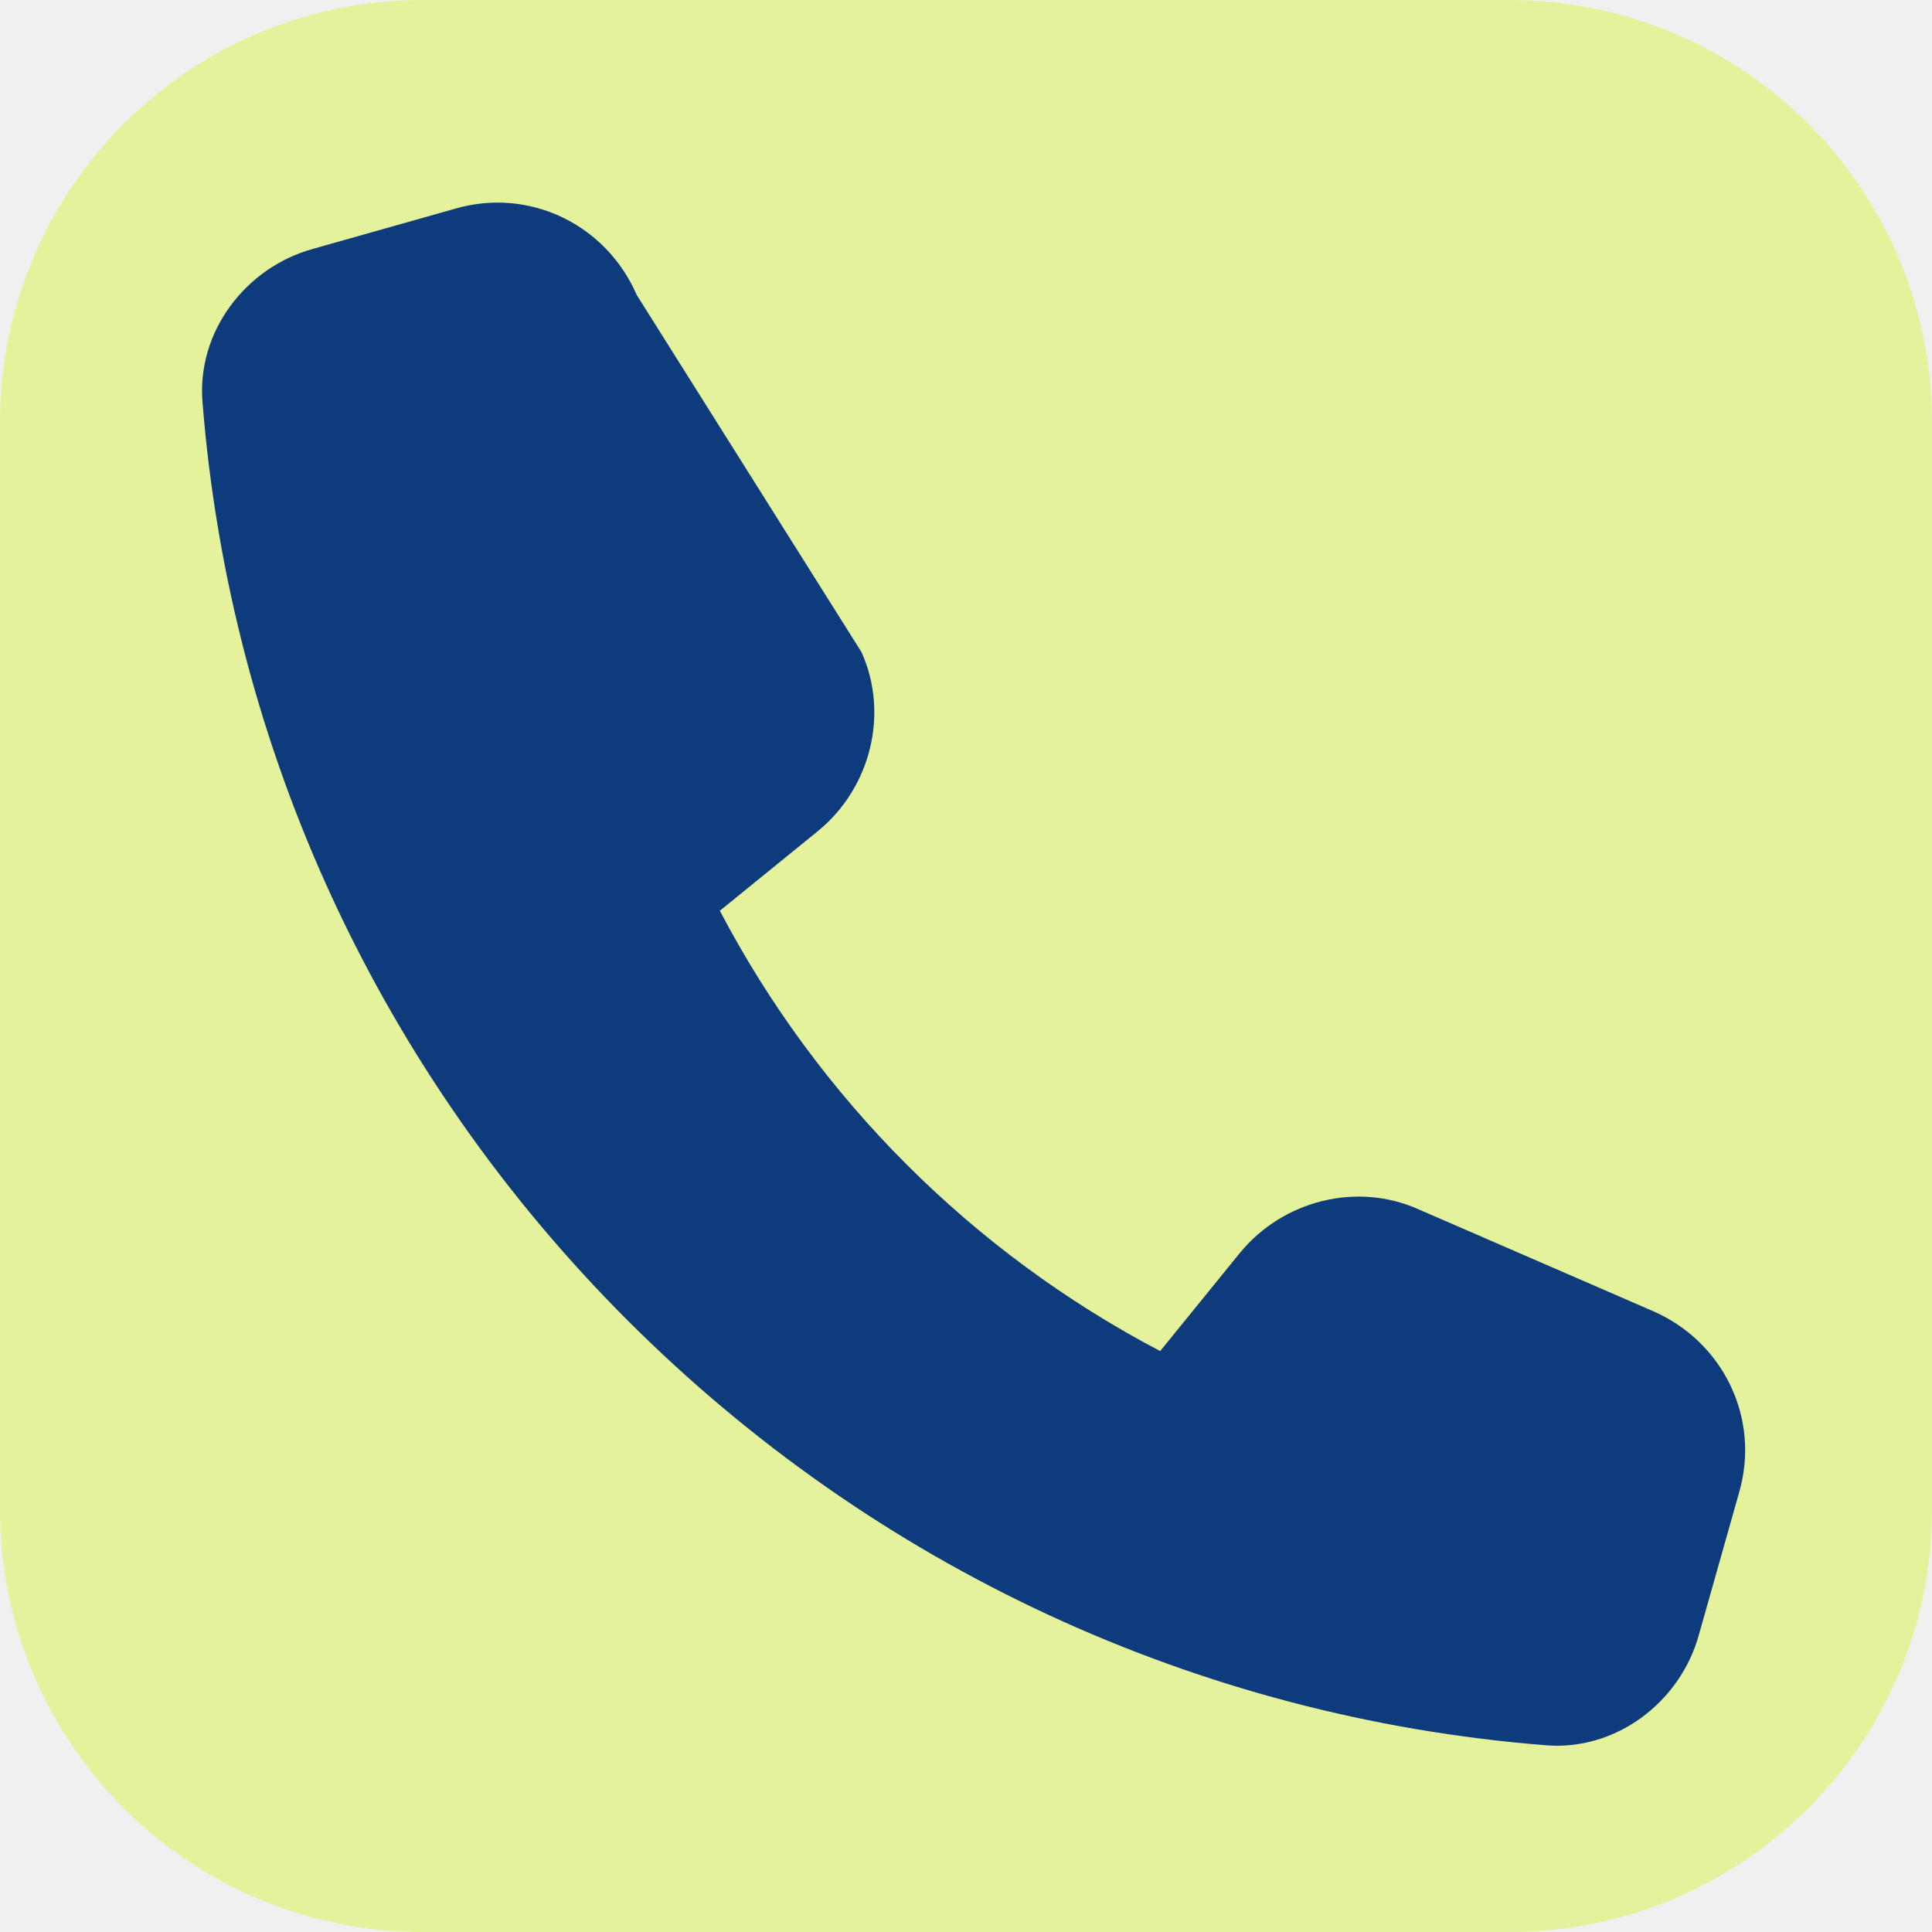
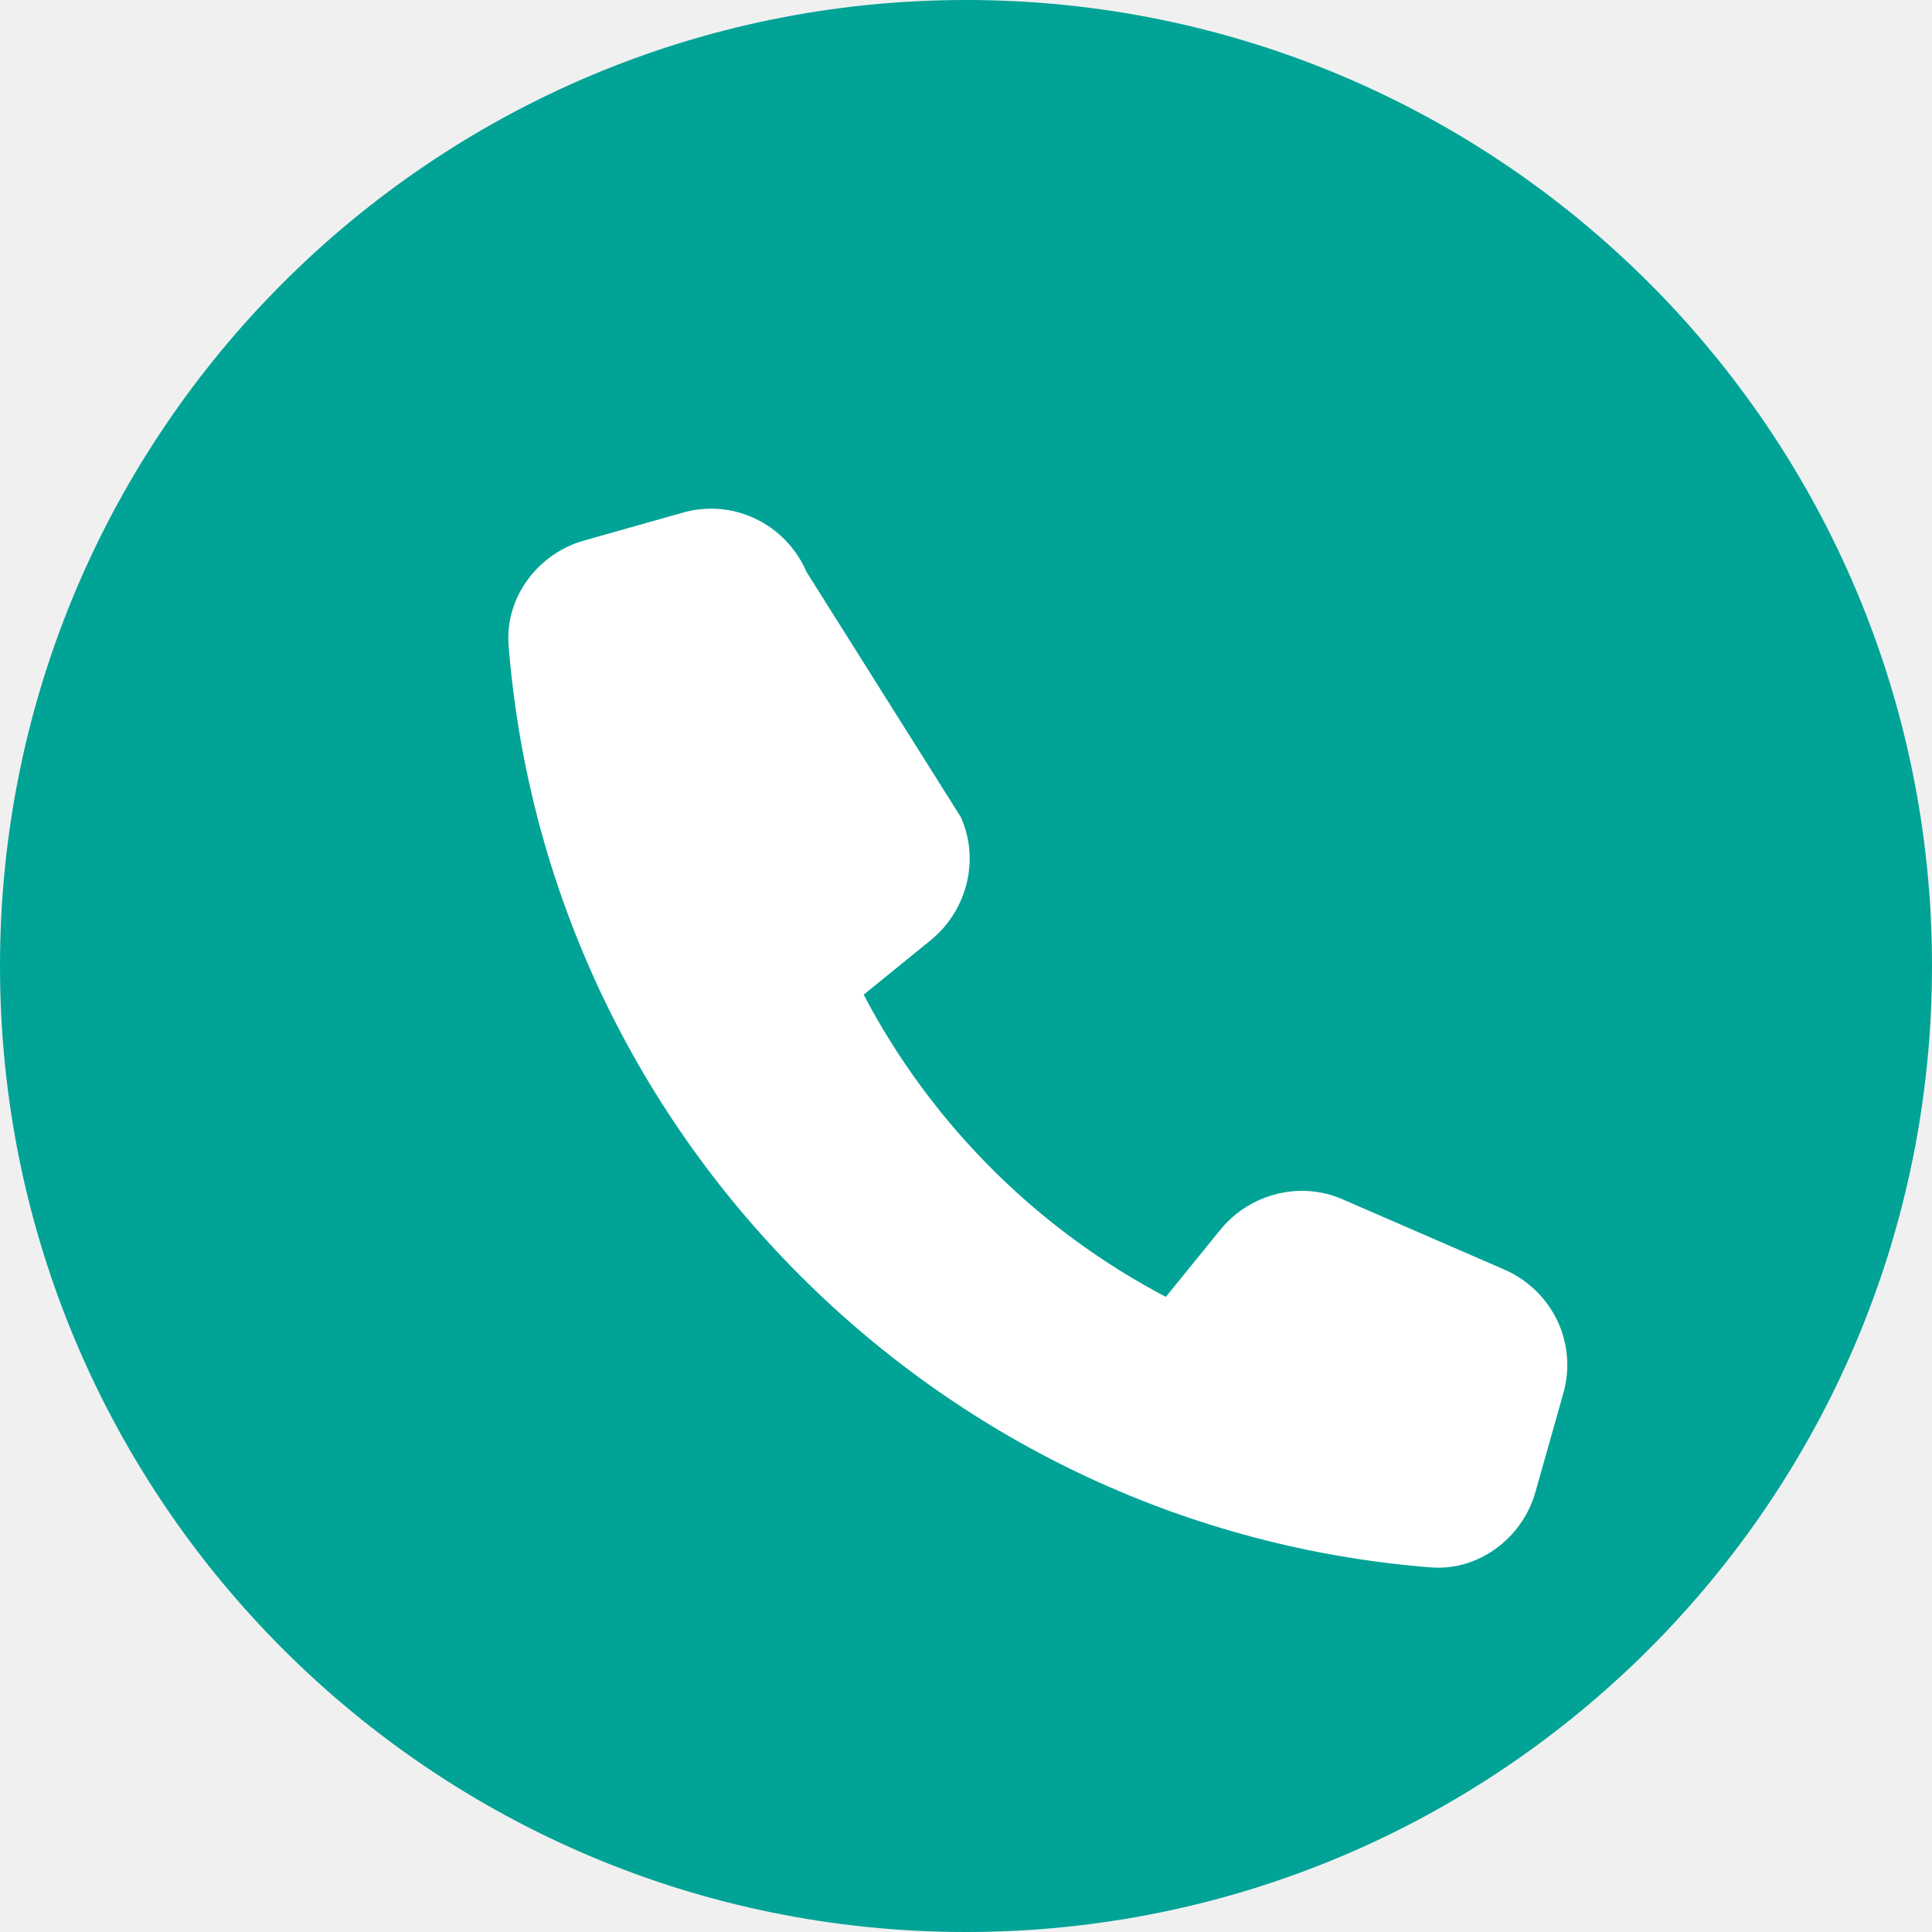
<svg xmlns="http://www.w3.org/2000/svg" viewBox="0 0 64 64">
-   <rect width="64" height="64" rx="14" fill="#E5F29C" />
-   <path fill="#0E3B7C" d="M24.6 13.5c-1-2.3-3.5-3.5-5.9-2.8l-4.6 1.3c-2.2.6-3.8 2.7-3.6 5 .9 11.3 5.8 21.8 13.8 29.8s18.5 12.9 29.8 13.8c2.3.2 4.4-1.4 5-3.6l1.3-4.6c.7-2.4-.5-4.9-2.8-5.9l-7.6-3.3c-2-.9-4.4-.3-5.8 1.4l-2.6 3.2c-6.1-3.2-11.1-8.2-14.3-14.3l3.2-2.6c1.7-1.4 2.3-3.8 1.4-5.8z" transform="translate(-4 -4) scale(1.02)" />
+   <circle cx="32" cy="32" r="32" fill="#00A396" />
+   <path fill="#FFFFFF" d="M24.6 13.5c-1-2.3-3.5-3.5-5.9-2.8l-4.6 1.3c-2.2.6-3.8 2.7-3.6 5 .9 11.3 5.8 21.8 13.8 29.8s18.5 12.9 29.8 13.8c2.3.2 4.4-1.4 5-3.6l1.3-4.6c.7-2.4-.5-4.9-2.8-5.9l-7.6-3.3c-2-.9-4.4-.3-5.8 1.4l-2.6 3.2c-6.1-3.2-11.1-8.2-14.3-14.3l3.2-2.6c1.7-1.4 2.3-3.8 1.4-5.8z" transform="translate(9.5 9.5) scale(.7)" />
</svg>
